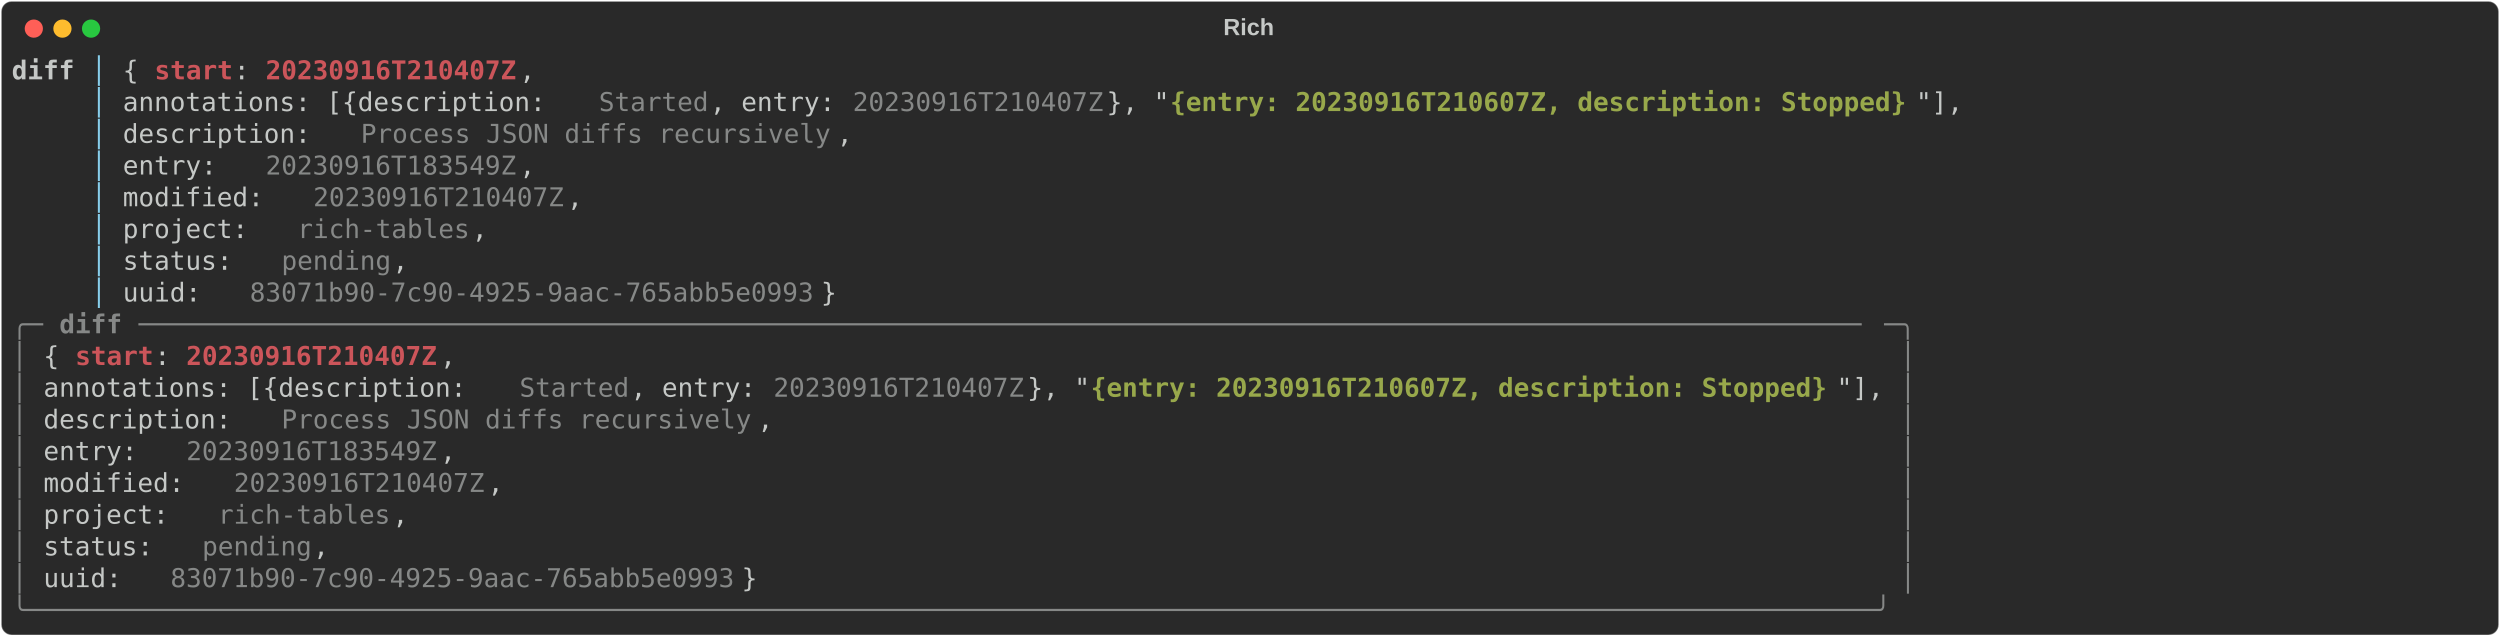
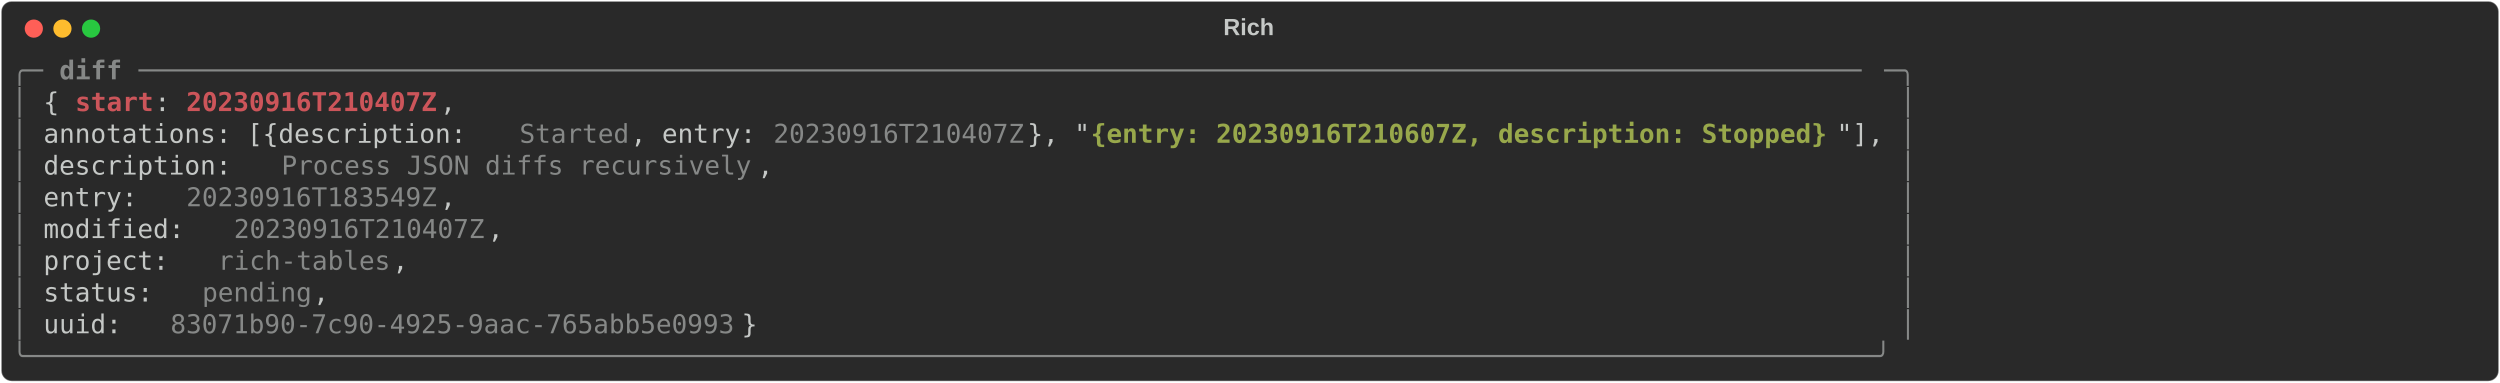
- <svg xmlns="http://www.w3.org/2000/svg" class="rich-terminal" viewBox="0 0 1922 489.2">
+ <svg xmlns="http://www.w3.org/2000/svg" class="rich-terminal" viewBox="0 0 1922 294.0">
  <style>

    @font-face {
        font-family: "Fira Code";
        src: local("FiraCode-Regular"),
                url("https://cdnjs.cloudflare.com/ajax/libs/firacode/6.2.0/woff2/FiraCode-Regular.woff2") format("woff2"),
                url("https://cdnjs.cloudflare.com/ajax/libs/firacode/6.2.0/woff/FiraCode-Regular.woff") format("woff");
        font-style: normal;
        font-weight: 400;
    }
    @font-face {
        font-family: "Fira Code";
        src: local("FiraCode-Bold"),
                url("https://cdnjs.cloudflare.com/ajax/libs/firacode/6.2.0/woff2/FiraCode-Bold.woff2") format("woff2"),
                url("https://cdnjs.cloudflare.com/ajax/libs/firacode/6.2.0/woff/FiraCode-Bold.woff") format("woff");
        font-style: bold;
        font-weight: 700;
    }

-     .terminal-386328257-matrix {
+     .terminal-3322493791-matrix {
        font-family: Fira Code, monospace;
        font-size: 20px;
        line-height: 24.4px;
        font-variant-east-asian: full-width;
    }

-     .terminal-386328257-title {
+     .terminal-3322493791-title {
        font-size: 18px;
        font-weight: bold;
        font-family: arial;
    }

-     .terminal-386328257-r1 { fill: #c5c8c6;font-weight: bold }
- .terminal-386328257-r2 { fill: #87ceeb }
- .terminal-386328257-r3 { fill: #c5c8c6 }
- .terminal-386328257-r4 { fill: #cc555a;font-weight: bold }
- .terminal-386328257-r5 { fill: #868887 }
- .terminal-386328257-r6 { fill: #98a84b;font-weight: bold }
- .terminal-386328257-r7 { fill: #868887;font-weight: bold }
+     .terminal-3322493791-r1 { fill: #868887 }
+ .terminal-3322493791-r2 { fill: #868887;font-weight: bold }
+ .terminal-3322493791-r3 { fill: #c5c8c6 }
+ .terminal-3322493791-r4 { fill: #cc555a;font-weight: bold }
+ .terminal-3322493791-r5 { fill: #98a84b;font-weight: bold }
    </style>
  <defs>
-     <clipPath id="terminal-386328257-clip-terminal">
-       <rect x="0" y="0" width="1902.2" height="438.2" />
+     <clipPath id="terminal-3322493791-clip-terminal">
+       <rect x="0" y="0" width="1902.2" height="243.0" />
    </clipPath>
-     <clipPath id="terminal-386328257-line-0">
+     <clipPath id="terminal-3322493791-line-0">
      <rect x="0" y="1.5" width="1903.2" height="24.65" />
    </clipPath>
-     <clipPath id="terminal-386328257-line-1">
+     <clipPath id="terminal-3322493791-line-1">
      <rect x="0" y="25.9" width="1903.2" height="24.65" />
    </clipPath>
-     <clipPath id="terminal-386328257-line-2">
+     <clipPath id="terminal-3322493791-line-2">
      <rect x="0" y="50.3" width="1903.2" height="24.65" />
    </clipPath>
-     <clipPath id="terminal-386328257-line-3">
+     <clipPath id="terminal-3322493791-line-3">
      <rect x="0" y="74.7" width="1903.2" height="24.65" />
    </clipPath>
-     <clipPath id="terminal-386328257-line-4">
+     <clipPath id="terminal-3322493791-line-4">
      <rect x="0" y="99.1" width="1903.2" height="24.65" />
    </clipPath>
-     <clipPath id="terminal-386328257-line-5">
+     <clipPath id="terminal-3322493791-line-5">
      <rect x="0" y="123.5" width="1903.2" height="24.65" />
    </clipPath>
-     <clipPath id="terminal-386328257-line-6">
+     <clipPath id="terminal-3322493791-line-6">
      <rect x="0" y="147.9" width="1903.2" height="24.65" />
    </clipPath>
-     <clipPath id="terminal-386328257-line-7">
+     <clipPath id="terminal-3322493791-line-7">
      <rect x="0" y="172.3" width="1903.2" height="24.65" />
    </clipPath>
-     <clipPath id="terminal-386328257-line-8">
+     <clipPath id="terminal-3322493791-line-8">
      <rect x="0" y="196.7" width="1903.2" height="24.65" />
    </clipPath>
-     <clipPath id="terminal-386328257-line-9">
-       <rect x="0" y="221.1" width="1903.2" height="24.65" />
-     </clipPath>
-     <clipPath id="terminal-386328257-line-10">
-       <rect x="0" y="245.5" width="1903.2" height="24.65" />
-     </clipPath>
-     <clipPath id="terminal-386328257-line-11">
-       <rect x="0" y="269.9" width="1903.2" height="24.65" />
-     </clipPath>
-     <clipPath id="terminal-386328257-line-12">
-       <rect x="0" y="294.3" width="1903.2" height="24.65" />
-     </clipPath>
-     <clipPath id="terminal-386328257-line-13">
-       <rect x="0" y="318.7" width="1903.2" height="24.65" />
-     </clipPath>
-     <clipPath id="terminal-386328257-line-14">
-       <rect x="0" y="343.1" width="1903.2" height="24.65" />
-     </clipPath>
-     <clipPath id="terminal-386328257-line-15">
-       <rect x="0" y="367.5" width="1903.2" height="24.65" />
-     </clipPath>
-     <clipPath id="terminal-386328257-line-16">
-       <rect x="0" y="391.9" width="1903.2" height="24.65" />
-     </clipPath>
  </defs>
-   <rect fill="#292929" stroke="rgba(255,255,255,0.35)" stroke-width="1" x="1" y="1" width="1920" height="487.2" rx="8" />
-   <text class="terminal-386328257-title" fill="#c5c8c6" text-anchor="middle" x="960" y="27">Rich</text>
+   <rect fill="#292929" stroke="rgba(255,255,255,0.35)" stroke-width="1" x="1" y="1" width="1920" height="292" rx="8" />
+   <text class="terminal-3322493791-title" fill="#c5c8c6" text-anchor="middle" x="960" y="27">Rich</text>
  <g transform="translate(26,22)">
    <circle cx="0" cy="0" r="7" fill="#ff5f57" />
    <circle cx="22" cy="0" r="7" fill="#febc2e" />
    <circle cx="44" cy="0" r="7" fill="#28c840" />
  </g>
-   <g transform="translate(9, 41)" clip-path="url(#terminal-386328257-clip-terminal)">
-     <g class="terminal-386328257-matrix">
-       <text class="terminal-386328257-r1" x="0" y="20" textLength="48.8" clip-path="url(#terminal-386328257-line-0)">diff</text>
-       <text class="terminal-386328257-r2" x="61" y="20" textLength="12.2" clip-path="url(#terminal-386328257-line-0)">│</text>
-       <text class="terminal-386328257-r3" x="85.4" y="20" textLength="24.4" clip-path="url(#terminal-386328257-line-0)">{ </text>
-       <text class="terminal-386328257-r4" x="109.8" y="20" textLength="61" clip-path="url(#terminal-386328257-line-0)">start</text>
-       <text class="terminal-386328257-r3" x="170.8" y="20" textLength="24.4" clip-path="url(#terminal-386328257-line-0)">: </text>
-       <text class="terminal-386328257-r4" x="195.2" y="20" textLength="195.2" clip-path="url(#terminal-386328257-line-0)">20230916T210407Z</text>
-       <text class="terminal-386328257-r3" x="390.4" y="20" textLength="1110.2" clip-path="url(#terminal-386328257-line-0)">,                                                                                          </text>
-       <text class="terminal-386328257-r3" x="1903.2" y="20" textLength="12.2" clip-path="url(#terminal-386328257-line-0)">
+   <g transform="translate(9, 41)" clip-path="url(#terminal-3322493791-clip-terminal)">
+     <g class="terminal-3322493791-matrix">
+       <text class="terminal-3322493791-r1" x="0" y="20" textLength="24.4" clip-path="url(#terminal-3322493791-line-0)">╭─</text>
+       <text class="terminal-3322493791-r2" x="36.6" y="20" textLength="48.8" clip-path="url(#terminal-3322493791-line-0)">diff</text>
+       <text class="terminal-3322493791-r1" x="97.6" y="20" textLength="1342" clip-path="url(#terminal-3322493791-line-0)">──────────────────────────────────────────────────────────────────────────────────────────────────────────────</text>
+       <text class="terminal-3322493791-r1" x="1439.6" y="20" textLength="24.4" clip-path="url(#terminal-3322493791-line-0)">─╮</text>
+       <text class="terminal-3322493791-r3" x="1903.2" y="20" textLength="12.2" clip-path="url(#terminal-3322493791-line-0)">
</text>
-       <text class="terminal-386328257-r2" x="61" y="44.4" textLength="12.2" clip-path="url(#terminal-386328257-line-1)">│</text>
-       <text class="terminal-386328257-r3" x="85.4" y="44.4" textLength="366" clip-path="url(#terminal-386328257-line-1)">  annotations: [{description: </text>
-       <text class="terminal-386328257-r5" x="451.4" y="44.4" textLength="85.4" clip-path="url(#terminal-386328257-line-1)">Started</text>
-       <text class="terminal-386328257-r3" x="536.8" y="44.4" textLength="109.8" clip-path="url(#terminal-386328257-line-1)">, entry: </text>
-       <text class="terminal-386328257-r5" x="646.6" y="44.4" textLength="195.2" clip-path="url(#terminal-386328257-line-1)">20230916T210407Z</text>
-       <text class="terminal-386328257-r3" x="841.8" y="44.4" textLength="48.8" clip-path="url(#terminal-386328257-line-1)">}, "</text>
-       <text class="terminal-386328257-r6" x="890.6" y="44.4" textLength="573.4" clip-path="url(#terminal-386328257-line-1)">{entry: 20230916T210607Z, description: Stopped}</text>
-       <text class="terminal-386328257-r3" x="1464" y="44.4" textLength="36.6" clip-path="url(#terminal-386328257-line-1)">"],</text>
-       <text class="terminal-386328257-r3" x="1903.2" y="44.4" textLength="12.2" clip-path="url(#terminal-386328257-line-1)">
+       <text class="terminal-3322493791-r1" x="0" y="44.4" textLength="12.2" clip-path="url(#terminal-3322493791-line-1)">│</text>
+       <text class="terminal-3322493791-r3" x="24.4" y="44.4" textLength="24.4" clip-path="url(#terminal-3322493791-line-1)">{ </text>
+       <text class="terminal-3322493791-r4" x="48.8" y="44.4" textLength="61" clip-path="url(#terminal-3322493791-line-1)">start</text>
+       <text class="terminal-3322493791-r3" x="109.8" y="44.4" textLength="24.4" clip-path="url(#terminal-3322493791-line-1)">: </text>
+       <text class="terminal-3322493791-r4" x="134.2" y="44.4" textLength="195.2" clip-path="url(#terminal-3322493791-line-1)">20230916T210407Z</text>
+       <text class="terminal-3322493791-r3" x="329.4" y="44.4" textLength="12.2" clip-path="url(#terminal-3322493791-line-1)">,</text>
+       <text class="terminal-3322493791-r1" x="1451.8" y="44.4" textLength="12.2" clip-path="url(#terminal-3322493791-line-1)">│</text>
+       <text class="terminal-3322493791-r3" x="1903.2" y="44.4" textLength="12.2" clip-path="url(#terminal-3322493791-line-1)">
</text>
-       <text class="terminal-386328257-r2" x="61" y="68.8" textLength="12.2" clip-path="url(#terminal-386328257-line-2)">│</text>
-       <text class="terminal-386328257-r3" x="85.4" y="68.8" textLength="183" clip-path="url(#terminal-386328257-line-2)">  description: </text>
-       <text class="terminal-386328257-r5" x="268.4" y="68.8" textLength="366" clip-path="url(#terminal-386328257-line-2)">Process JSON diffs recursively</text>
-       <text class="terminal-386328257-r3" x="634.4" y="68.8" textLength="866.2" clip-path="url(#terminal-386328257-line-2)">,                                                                      </text>
-       <text class="terminal-386328257-r3" x="1903.2" y="68.8" textLength="12.2" clip-path="url(#terminal-386328257-line-2)">
+       <text class="terminal-3322493791-r1" x="0" y="68.8" textLength="12.2" clip-path="url(#terminal-3322493791-line-2)">│</text>
+       <text class="terminal-3322493791-r3" x="24.4" y="68.8" textLength="366" clip-path="url(#terminal-3322493791-line-2)">  annotations: [{description: </text>
+       <text class="terminal-3322493791-r1" x="390.4" y="68.8" textLength="85.4" clip-path="url(#terminal-3322493791-line-2)">Started</text>
+       <text class="terminal-3322493791-r3" x="475.8" y="68.8" textLength="109.8" clip-path="url(#terminal-3322493791-line-2)">, entry: </text>
+       <text class="terminal-3322493791-r1" x="585.6" y="68.8" textLength="195.2" clip-path="url(#terminal-3322493791-line-2)">20230916T210407Z</text>
+       <text class="terminal-3322493791-r3" x="780.8" y="68.8" textLength="48.8" clip-path="url(#terminal-3322493791-line-2)">}, "</text>
+       <text class="terminal-3322493791-r5" x="829.6" y="68.8" textLength="573.4" clip-path="url(#terminal-3322493791-line-2)">{entry: 20230916T210607Z, description: Stopped}</text>
+       <text class="terminal-3322493791-r3" x="1403" y="68.8" textLength="36.6" clip-path="url(#terminal-3322493791-line-2)">"],</text>
+       <text class="terminal-3322493791-r1" x="1451.8" y="68.8" textLength="12.2" clip-path="url(#terminal-3322493791-line-2)">│</text>
+       <text class="terminal-3322493791-r3" x="1903.2" y="68.8" textLength="12.2" clip-path="url(#terminal-3322493791-line-2)">
</text>
-       <text class="terminal-386328257-r2" x="61" y="93.2" textLength="12.2" clip-path="url(#terminal-386328257-line-3)">│</text>
-       <text class="terminal-386328257-r3" x="85.4" y="93.2" textLength="109.8" clip-path="url(#terminal-386328257-line-3)">  entry: </text>
-       <text class="terminal-386328257-r5" x="195.2" y="93.2" textLength="195.2" clip-path="url(#terminal-386328257-line-3)">20230916T183549Z</text>
-       <text class="terminal-386328257-r3" x="390.4" y="93.2" textLength="1110.2" clip-path="url(#terminal-386328257-line-3)">,                                                                                          </text>
-       <text class="terminal-386328257-r3" x="1903.2" y="93.2" textLength="12.2" clip-path="url(#terminal-386328257-line-3)">
+       <text class="terminal-3322493791-r1" x="0" y="93.2" textLength="12.2" clip-path="url(#terminal-3322493791-line-3)">│</text>
+       <text class="terminal-3322493791-r3" x="24.4" y="93.2" textLength="183" clip-path="url(#terminal-3322493791-line-3)">  description: </text>
+       <text class="terminal-3322493791-r1" x="207.4" y="93.2" textLength="366" clip-path="url(#terminal-3322493791-line-3)">Process JSON diffs recursively</text>
+       <text class="terminal-3322493791-r3" x="573.4" y="93.2" textLength="12.2" clip-path="url(#terminal-3322493791-line-3)">,</text>
+       <text class="terminal-3322493791-r1" x="1451.8" y="93.2" textLength="12.2" clip-path="url(#terminal-3322493791-line-3)">│</text>
+       <text class="terminal-3322493791-r3" x="1903.2" y="93.2" textLength="12.2" clip-path="url(#terminal-3322493791-line-3)">
</text>
-       <text class="terminal-386328257-r2" x="61" y="117.6" textLength="12.2" clip-path="url(#terminal-386328257-line-4)">│</text>
-       <text class="terminal-386328257-r3" x="85.4" y="117.6" textLength="146.4" clip-path="url(#terminal-386328257-line-4)">  modified: </text>
-       <text class="terminal-386328257-r5" x="231.8" y="117.6" textLength="195.2" clip-path="url(#terminal-386328257-line-4)">20230916T210407Z</text>
-       <text class="terminal-386328257-r3" x="427" y="117.6" textLength="1073.6" clip-path="url(#terminal-386328257-line-4)">,                                                                                       </text>
-       <text class="terminal-386328257-r3" x="1903.2" y="117.6" textLength="12.2" clip-path="url(#terminal-386328257-line-4)">
+       <text class="terminal-3322493791-r1" x="0" y="117.6" textLength="12.2" clip-path="url(#terminal-3322493791-line-4)">│</text>
+       <text class="terminal-3322493791-r3" x="24.4" y="117.6" textLength="109.8" clip-path="url(#terminal-3322493791-line-4)">  entry: </text>
+       <text class="terminal-3322493791-r1" x="134.2" y="117.6" textLength="195.2" clip-path="url(#terminal-3322493791-line-4)">20230916T183549Z</text>
+       <text class="terminal-3322493791-r3" x="329.4" y="117.6" textLength="12.2" clip-path="url(#terminal-3322493791-line-4)">,</text>
+       <text class="terminal-3322493791-r1" x="1451.8" y="117.6" textLength="12.2" clip-path="url(#terminal-3322493791-line-4)">│</text>
+       <text class="terminal-3322493791-r3" x="1903.2" y="117.6" textLength="12.2" clip-path="url(#terminal-3322493791-line-4)">
</text>
-       <text class="terminal-386328257-r2" x="61" y="142" textLength="12.2" clip-path="url(#terminal-386328257-line-5)">│</text>
-       <text class="terminal-386328257-r3" x="85.4" y="142" textLength="134.2" clip-path="url(#terminal-386328257-line-5)">  project: </text>
-       <text class="terminal-386328257-r5" x="219.6" y="142" textLength="134.2" clip-path="url(#terminal-386328257-line-5)">rich-tables</text>
-       <text class="terminal-386328257-r3" x="353.8" y="142" textLength="1146.8" clip-path="url(#terminal-386328257-line-5)">,                                                                                             </text>
-       <text class="terminal-386328257-r3" x="1903.2" y="142" textLength="12.2" clip-path="url(#terminal-386328257-line-5)">
+       <text class="terminal-3322493791-r1" x="0" y="142" textLength="12.2" clip-path="url(#terminal-3322493791-line-5)">│</text>
+       <text class="terminal-3322493791-r3" x="24.4" y="142" textLength="146.4" clip-path="url(#terminal-3322493791-line-5)">  modified: </text>
+       <text class="terminal-3322493791-r1" x="170.8" y="142" textLength="195.2" clip-path="url(#terminal-3322493791-line-5)">20230916T210407Z</text>
+       <text class="terminal-3322493791-r3" x="366" y="142" textLength="12.2" clip-path="url(#terminal-3322493791-line-5)">,</text>
+       <text class="terminal-3322493791-r1" x="1451.8" y="142" textLength="12.2" clip-path="url(#terminal-3322493791-line-5)">│</text>
+       <text class="terminal-3322493791-r3" x="1903.2" y="142" textLength="12.2" clip-path="url(#terminal-3322493791-line-5)">
</text>
-       <text class="terminal-386328257-r2" x="61" y="166.4" textLength="12.2" clip-path="url(#terminal-386328257-line-6)">│</text>
-       <text class="terminal-386328257-r3" x="85.4" y="166.4" textLength="122" clip-path="url(#terminal-386328257-line-6)">  status: </text>
-       <text class="terminal-386328257-r5" x="207.4" y="166.4" textLength="85.4" clip-path="url(#terminal-386328257-line-6)">pending</text>
-       <text class="terminal-386328257-r3" x="292.8" y="166.4" textLength="1207.8" clip-path="url(#terminal-386328257-line-6)">,                                                                                                  </text>
-       <text class="terminal-386328257-r3" x="1903.2" y="166.4" textLength="12.2" clip-path="url(#terminal-386328257-line-6)">
+       <text class="terminal-3322493791-r1" x="0" y="166.4" textLength="12.2" clip-path="url(#terminal-3322493791-line-6)">│</text>
+       <text class="terminal-3322493791-r3" x="24.4" y="166.4" textLength="134.2" clip-path="url(#terminal-3322493791-line-6)">  project: </text>
+       <text class="terminal-3322493791-r1" x="158.6" y="166.4" textLength="134.2" clip-path="url(#terminal-3322493791-line-6)">rich-tables</text>
+       <text class="terminal-3322493791-r3" x="292.8" y="166.4" textLength="12.2" clip-path="url(#terminal-3322493791-line-6)">,</text>
+       <text class="terminal-3322493791-r1" x="1451.8" y="166.4" textLength="12.2" clip-path="url(#terminal-3322493791-line-6)">│</text>
+       <text class="terminal-3322493791-r3" x="1903.2" y="166.4" textLength="12.2" clip-path="url(#terminal-3322493791-line-6)">
</text>
-       <text class="terminal-386328257-r2" x="61" y="190.8" textLength="12.2" clip-path="url(#terminal-386328257-line-7)">│</text>
-       <text class="terminal-386328257-r3" x="85.4" y="190.8" textLength="97.6" clip-path="url(#terminal-386328257-line-7)">  uuid: </text>
-       <text class="terminal-386328257-r5" x="183" y="190.8" textLength="439.2" clip-path="url(#terminal-386328257-line-7)">83071b90-7c90-4925-9aac-765abb5e0993</text>
-       <text class="terminal-386328257-r3" x="622.2" y="190.8" textLength="878.4" clip-path="url(#terminal-386328257-line-7)">}                                                                       </text>
-       <text class="terminal-386328257-r3" x="1903.2" y="190.8" textLength="12.2" clip-path="url(#terminal-386328257-line-7)">
+       <text class="terminal-3322493791-r1" x="0" y="190.8" textLength="12.2" clip-path="url(#terminal-3322493791-line-7)">│</text>
+       <text class="terminal-3322493791-r3" x="24.4" y="190.8" textLength="122" clip-path="url(#terminal-3322493791-line-7)">  status: </text>
+       <text class="terminal-3322493791-r1" x="146.4" y="190.8" textLength="85.4" clip-path="url(#terminal-3322493791-line-7)">pending</text>
+       <text class="terminal-3322493791-r3" x="231.8" y="190.8" textLength="12.2" clip-path="url(#terminal-3322493791-line-7)">,</text>
+       <text class="terminal-3322493791-r1" x="1451.8" y="190.8" textLength="12.2" clip-path="url(#terminal-3322493791-line-7)">│</text>
+       <text class="terminal-3322493791-r3" x="1903.2" y="190.8" textLength="12.2" clip-path="url(#terminal-3322493791-line-7)">
</text>
-       <text class="terminal-386328257-r5" x="0" y="215.2" textLength="24.4" clip-path="url(#terminal-386328257-line-8)">╭─</text>
-       <text class="terminal-386328257-r7" x="36.6" y="215.2" textLength="48.8" clip-path="url(#terminal-386328257-line-8)">diff</text>
-       <text class="terminal-386328257-r5" x="97.6" y="215.2" textLength="1342" clip-path="url(#terminal-386328257-line-8)">──────────────────────────────────────────────────────────────────────────────────────────────────────────────</text>
-       <text class="terminal-386328257-r5" x="1439.6" y="215.2" textLength="24.4" clip-path="url(#terminal-386328257-line-8)">─╮</text>
-       <text class="terminal-386328257-r3" x="1903.2" y="215.2" textLength="12.2" clip-path="url(#terminal-386328257-line-8)">
+       <text class="terminal-3322493791-r1" x="0" y="215.2" textLength="12.2" clip-path="url(#terminal-3322493791-line-8)">│</text>
+       <text class="terminal-3322493791-r3" x="24.4" y="215.2" textLength="97.6" clip-path="url(#terminal-3322493791-line-8)">  uuid: </text>
+       <text class="terminal-3322493791-r1" x="122" y="215.2" textLength="439.2" clip-path="url(#terminal-3322493791-line-8)">83071b90-7c90-4925-9aac-765abb5e0993</text>
+       <text class="terminal-3322493791-r3" x="561.2" y="215.2" textLength="12.2" clip-path="url(#terminal-3322493791-line-8)">}</text>
+       <text class="terminal-3322493791-r1" x="1451.8" y="215.2" textLength="12.2" clip-path="url(#terminal-3322493791-line-8)">│</text>
+       <text class="terminal-3322493791-r3" x="1903.2" y="215.2" textLength="12.2" clip-path="url(#terminal-3322493791-line-8)">
</text>
-       <text class="terminal-386328257-r5" x="0" y="239.6" textLength="12.2" clip-path="url(#terminal-386328257-line-9)">│</text>
-       <text class="terminal-386328257-r3" x="24.4" y="239.6" textLength="24.4" clip-path="url(#terminal-386328257-line-9)">{ </text>
-       <text class="terminal-386328257-r4" x="48.8" y="239.6" textLength="61" clip-path="url(#terminal-386328257-line-9)">start</text>
-       <text class="terminal-386328257-r3" x="109.8" y="239.6" textLength="24.4" clip-path="url(#terminal-386328257-line-9)">: </text>
-       <text class="terminal-386328257-r4" x="134.2" y="239.6" textLength="195.2" clip-path="url(#terminal-386328257-line-9)">20230916T210407Z</text>
-       <text class="terminal-386328257-r3" x="329.4" y="239.6" textLength="1110.2" clip-path="url(#terminal-386328257-line-9)">,                                                                                          </text>
-       <text class="terminal-386328257-r5" x="1451.8" y="239.6" textLength="12.2" clip-path="url(#terminal-386328257-line-9)">│</text>
-       <text class="terminal-386328257-r3" x="1903.2" y="239.6" textLength="12.2" clip-path="url(#terminal-386328257-line-9)">
- </text>
-       <text class="terminal-386328257-r5" x="0" y="264" textLength="12.2" clip-path="url(#terminal-386328257-line-10)">│</text>
-       <text class="terminal-386328257-r3" x="24.4" y="264" textLength="366" clip-path="url(#terminal-386328257-line-10)">  annotations: [{description: </text>
-       <text class="terminal-386328257-r5" x="390.4" y="264" textLength="85.4" clip-path="url(#terminal-386328257-line-10)">Started</text>
-       <text class="terminal-386328257-r3" x="475.8" y="264" textLength="109.8" clip-path="url(#terminal-386328257-line-10)">, entry: </text>
-       <text class="terminal-386328257-r5" x="585.6" y="264" textLength="195.2" clip-path="url(#terminal-386328257-line-10)">20230916T210407Z</text>
-       <text class="terminal-386328257-r3" x="780.8" y="264" textLength="48.8" clip-path="url(#terminal-386328257-line-10)">}, "</text>
-       <text class="terminal-386328257-r6" x="829.6" y="264" textLength="573.4" clip-path="url(#terminal-386328257-line-10)">{entry: 20230916T210607Z, description: Stopped}</text>
-       <text class="terminal-386328257-r3" x="1403" y="264" textLength="36.6" clip-path="url(#terminal-386328257-line-10)">"],</text>
-       <text class="terminal-386328257-r5" x="1451.8" y="264" textLength="12.2" clip-path="url(#terminal-386328257-line-10)">│</text>
-       <text class="terminal-386328257-r3" x="1903.2" y="264" textLength="12.2" clip-path="url(#terminal-386328257-line-10)">
- </text>
-       <text class="terminal-386328257-r5" x="0" y="288.4" textLength="12.2" clip-path="url(#terminal-386328257-line-11)">│</text>
-       <text class="terminal-386328257-r3" x="24.4" y="288.4" textLength="183" clip-path="url(#terminal-386328257-line-11)">  description: </text>
-       <text class="terminal-386328257-r5" x="207.4" y="288.4" textLength="366" clip-path="url(#terminal-386328257-line-11)">Process JSON diffs recursively</text>
-       <text class="terminal-386328257-r3" x="573.4" y="288.4" textLength="866.2" clip-path="url(#terminal-386328257-line-11)">,                                                                      </text>
-       <text class="terminal-386328257-r5" x="1451.8" y="288.4" textLength="12.2" clip-path="url(#terminal-386328257-line-11)">│</text>
-       <text class="terminal-386328257-r3" x="1903.2" y="288.4" textLength="12.2" clip-path="url(#terminal-386328257-line-11)">
- </text>
-       <text class="terminal-386328257-r5" x="0" y="312.8" textLength="12.2" clip-path="url(#terminal-386328257-line-12)">│</text>
-       <text class="terminal-386328257-r3" x="24.4" y="312.8" textLength="109.8" clip-path="url(#terminal-386328257-line-12)">  entry: </text>
-       <text class="terminal-386328257-r5" x="134.2" y="312.8" textLength="195.2" clip-path="url(#terminal-386328257-line-12)">20230916T183549Z</text>
-       <text class="terminal-386328257-r3" x="329.4" y="312.8" textLength="1110.2" clip-path="url(#terminal-386328257-line-12)">,                                                                                          </text>
-       <text class="terminal-386328257-r5" x="1451.8" y="312.8" textLength="12.2" clip-path="url(#terminal-386328257-line-12)">│</text>
-       <text class="terminal-386328257-r3" x="1903.2" y="312.8" textLength="12.2" clip-path="url(#terminal-386328257-line-12)">
- </text>
-       <text class="terminal-386328257-r5" x="0" y="337.2" textLength="12.2" clip-path="url(#terminal-386328257-line-13)">│</text>
-       <text class="terminal-386328257-r3" x="24.4" y="337.2" textLength="146.4" clip-path="url(#terminal-386328257-line-13)">  modified: </text>
-       <text class="terminal-386328257-r5" x="170.8" y="337.2" textLength="195.2" clip-path="url(#terminal-386328257-line-13)">20230916T210407Z</text>
-       <text class="terminal-386328257-r3" x="366" y="337.2" textLength="1073.6" clip-path="url(#terminal-386328257-line-13)">,                                                                                       </text>
-       <text class="terminal-386328257-r5" x="1451.8" y="337.2" textLength="12.2" clip-path="url(#terminal-386328257-line-13)">│</text>
-       <text class="terminal-386328257-r3" x="1903.2" y="337.2" textLength="12.2" clip-path="url(#terminal-386328257-line-13)">
- </text>
-       <text class="terminal-386328257-r5" x="0" y="361.6" textLength="12.2" clip-path="url(#terminal-386328257-line-14)">│</text>
-       <text class="terminal-386328257-r3" x="24.4" y="361.6" textLength="134.2" clip-path="url(#terminal-386328257-line-14)">  project: </text>
-       <text class="terminal-386328257-r5" x="158.6" y="361.6" textLength="134.2" clip-path="url(#terminal-386328257-line-14)">rich-tables</text>
-       <text class="terminal-386328257-r3" x="292.8" y="361.6" textLength="1146.8" clip-path="url(#terminal-386328257-line-14)">,                                                                                             </text>
-       <text class="terminal-386328257-r5" x="1451.8" y="361.6" textLength="12.2" clip-path="url(#terminal-386328257-line-14)">│</text>
-       <text class="terminal-386328257-r3" x="1903.2" y="361.6" textLength="12.2" clip-path="url(#terminal-386328257-line-14)">
- </text>
-       <text class="terminal-386328257-r5" x="0" y="386" textLength="12.2" clip-path="url(#terminal-386328257-line-15)">│</text>
-       <text class="terminal-386328257-r3" x="24.4" y="386" textLength="122" clip-path="url(#terminal-386328257-line-15)">  status: </text>
-       <text class="terminal-386328257-r5" x="146.4" y="386" textLength="85.4" clip-path="url(#terminal-386328257-line-15)">pending</text>
-       <text class="terminal-386328257-r3" x="231.8" y="386" textLength="1207.8" clip-path="url(#terminal-386328257-line-15)">,                                                                                                  </text>
-       <text class="terminal-386328257-r5" x="1451.8" y="386" textLength="12.2" clip-path="url(#terminal-386328257-line-15)">│</text>
-       <text class="terminal-386328257-r3" x="1903.2" y="386" textLength="12.2" clip-path="url(#terminal-386328257-line-15)">
- </text>
-       <text class="terminal-386328257-r5" x="0" y="410.4" textLength="12.2" clip-path="url(#terminal-386328257-line-16)">│</text>
-       <text class="terminal-386328257-r3" x="24.4" y="410.4" textLength="97.6" clip-path="url(#terminal-386328257-line-16)">  uuid: </text>
-       <text class="terminal-386328257-r5" x="122" y="410.4" textLength="439.2" clip-path="url(#terminal-386328257-line-16)">83071b90-7c90-4925-9aac-765abb5e0993</text>
-       <text class="terminal-386328257-r3" x="561.2" y="410.4" textLength="878.4" clip-path="url(#terminal-386328257-line-16)">}                                                                       </text>
-       <text class="terminal-386328257-r5" x="1451.8" y="410.4" textLength="12.2" clip-path="url(#terminal-386328257-line-16)">│</text>
-       <text class="terminal-386328257-r3" x="1903.2" y="410.4" textLength="12.2" clip-path="url(#terminal-386328257-line-16)">
- </text>
-       <text class="terminal-386328257-r5" x="0" y="434.8" textLength="1464" clip-path="url(#terminal-386328257-line-17)">╰──────────────────────────────────────────────────────────────────────────────────────────────────────────────────────╯</text>
-       <text class="terminal-386328257-r3" x="1903.2" y="434.8" textLength="12.2" clip-path="url(#terminal-386328257-line-17)">
+       <text class="terminal-3322493791-r1" x="0" y="239.6" textLength="1464" clip-path="url(#terminal-3322493791-line-9)">╰──────────────────────────────────────────────────────────────────────────────────────────────────────────────────────╯</text>
+       <text class="terminal-3322493791-r3" x="1903.2" y="239.6" textLength="12.2" clip-path="url(#terminal-3322493791-line-9)">
</text>
    </g>
  </g>
</svg>
